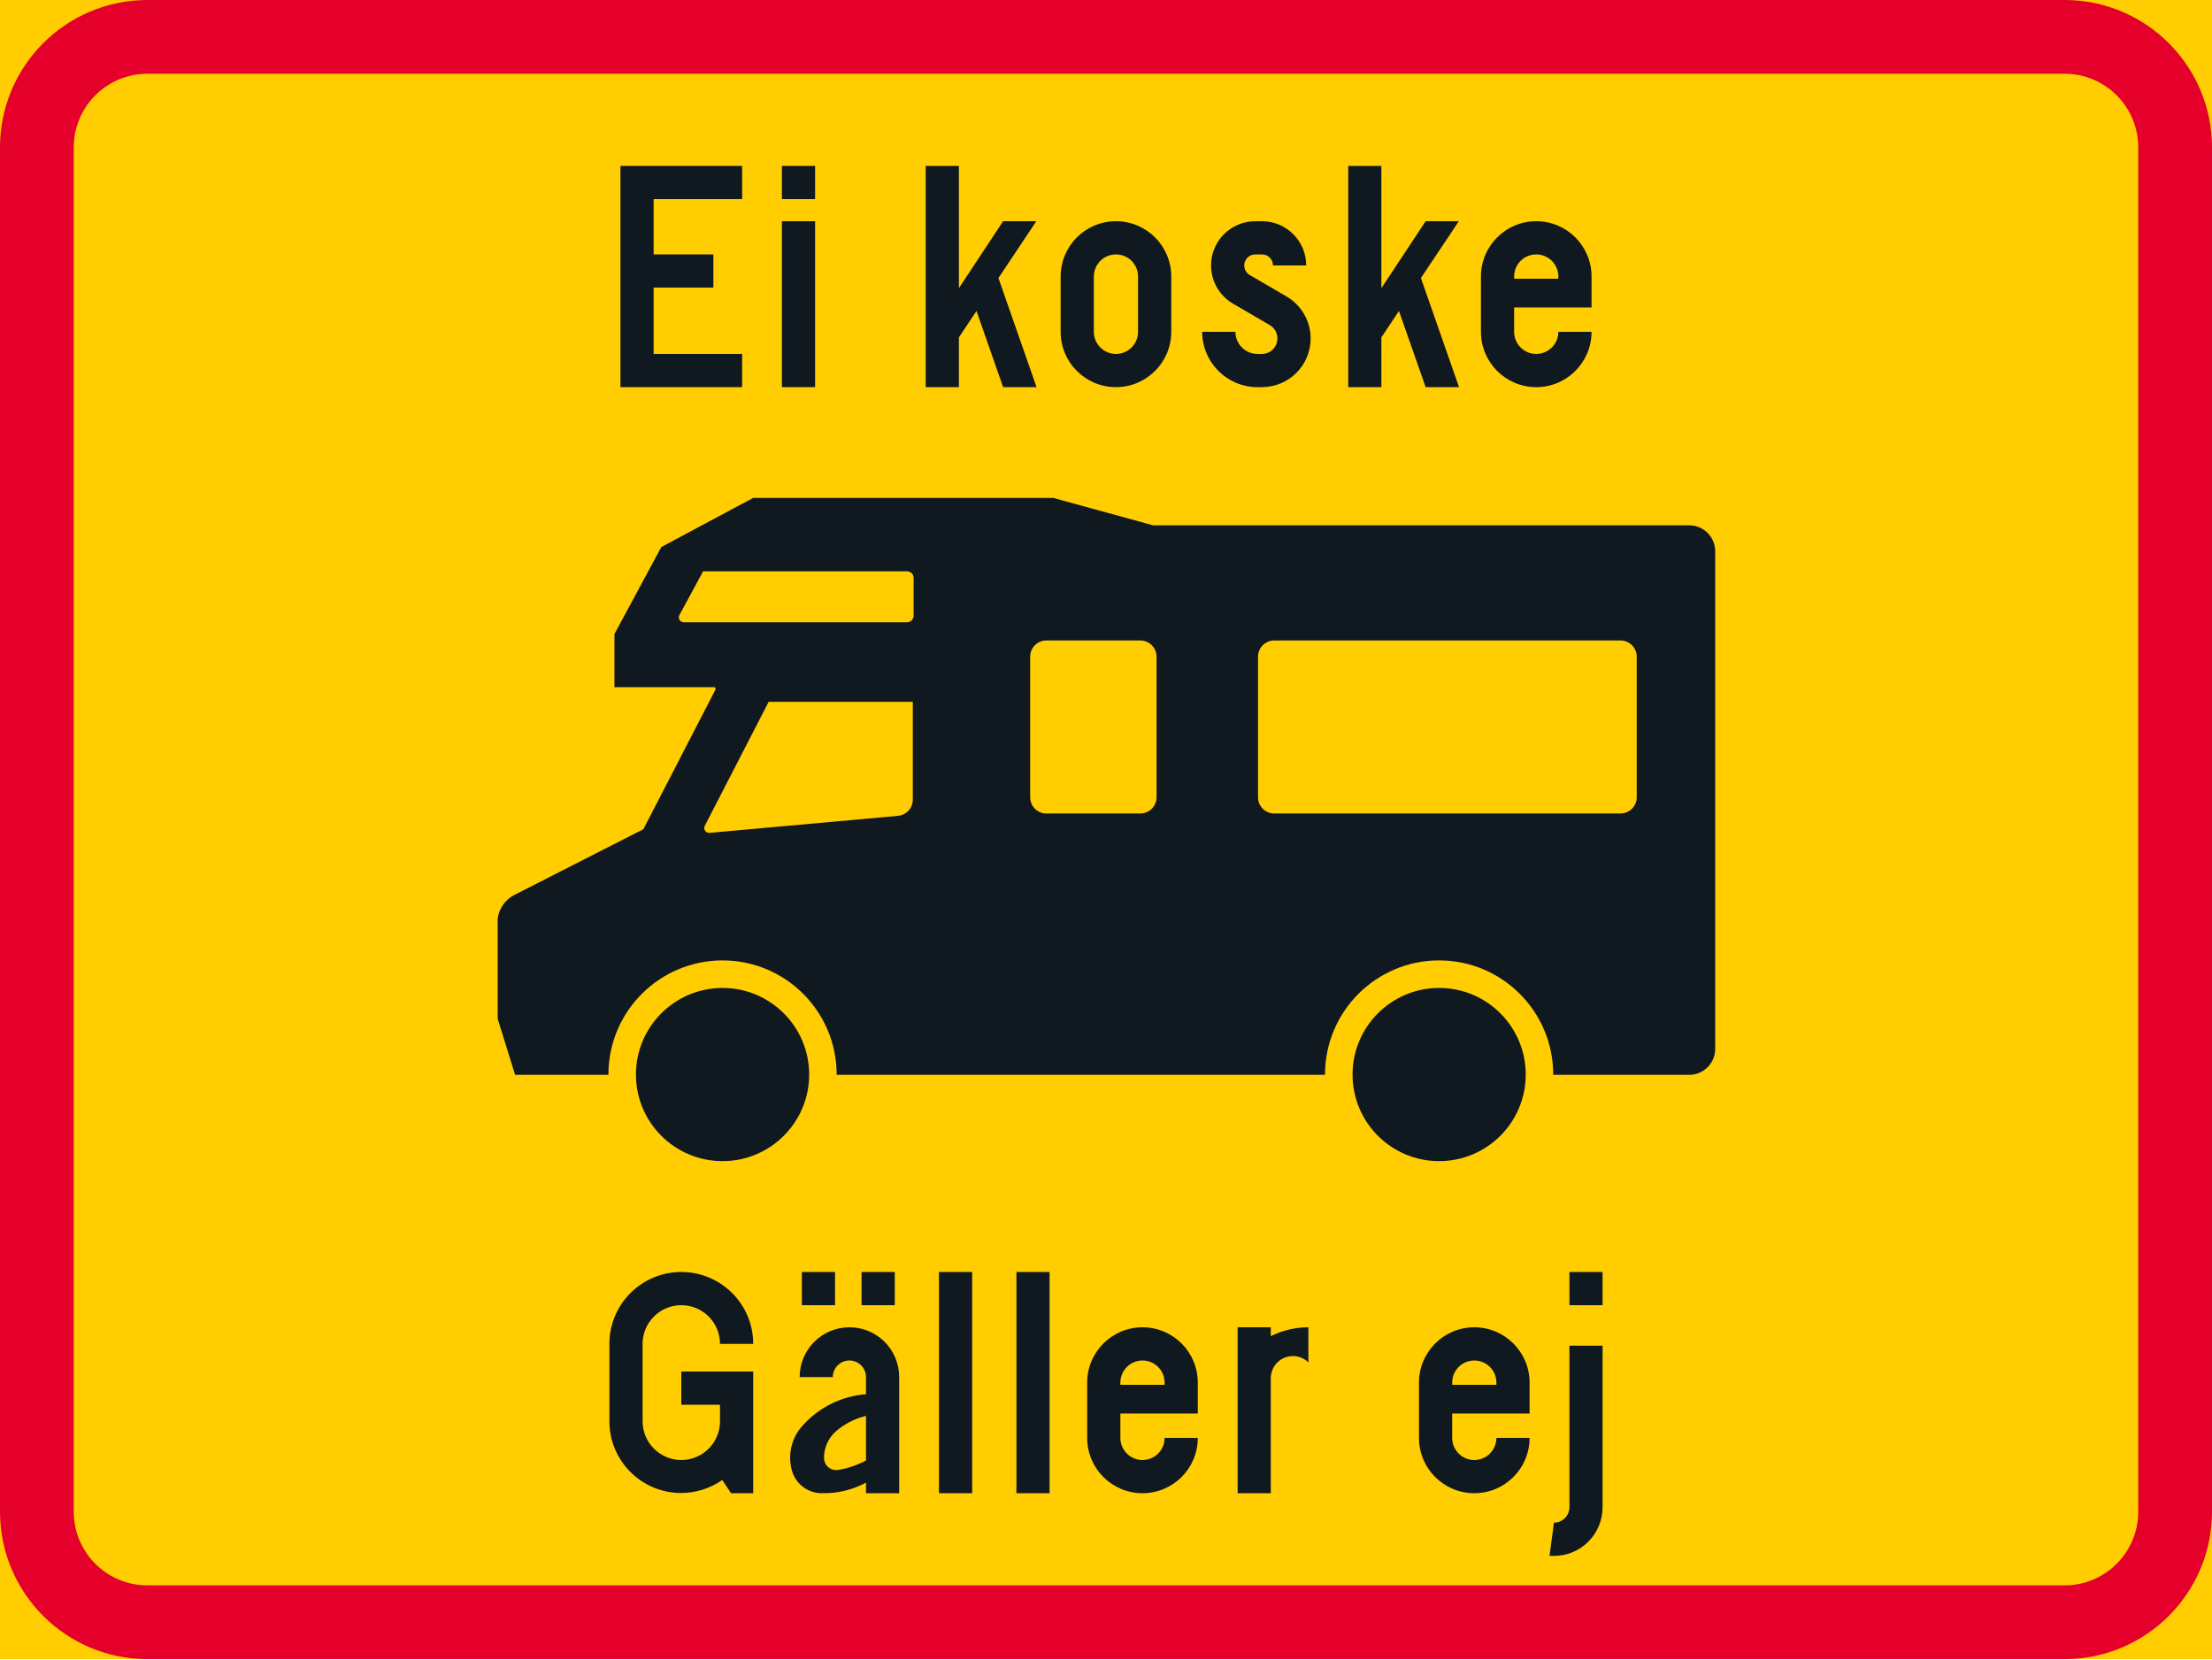
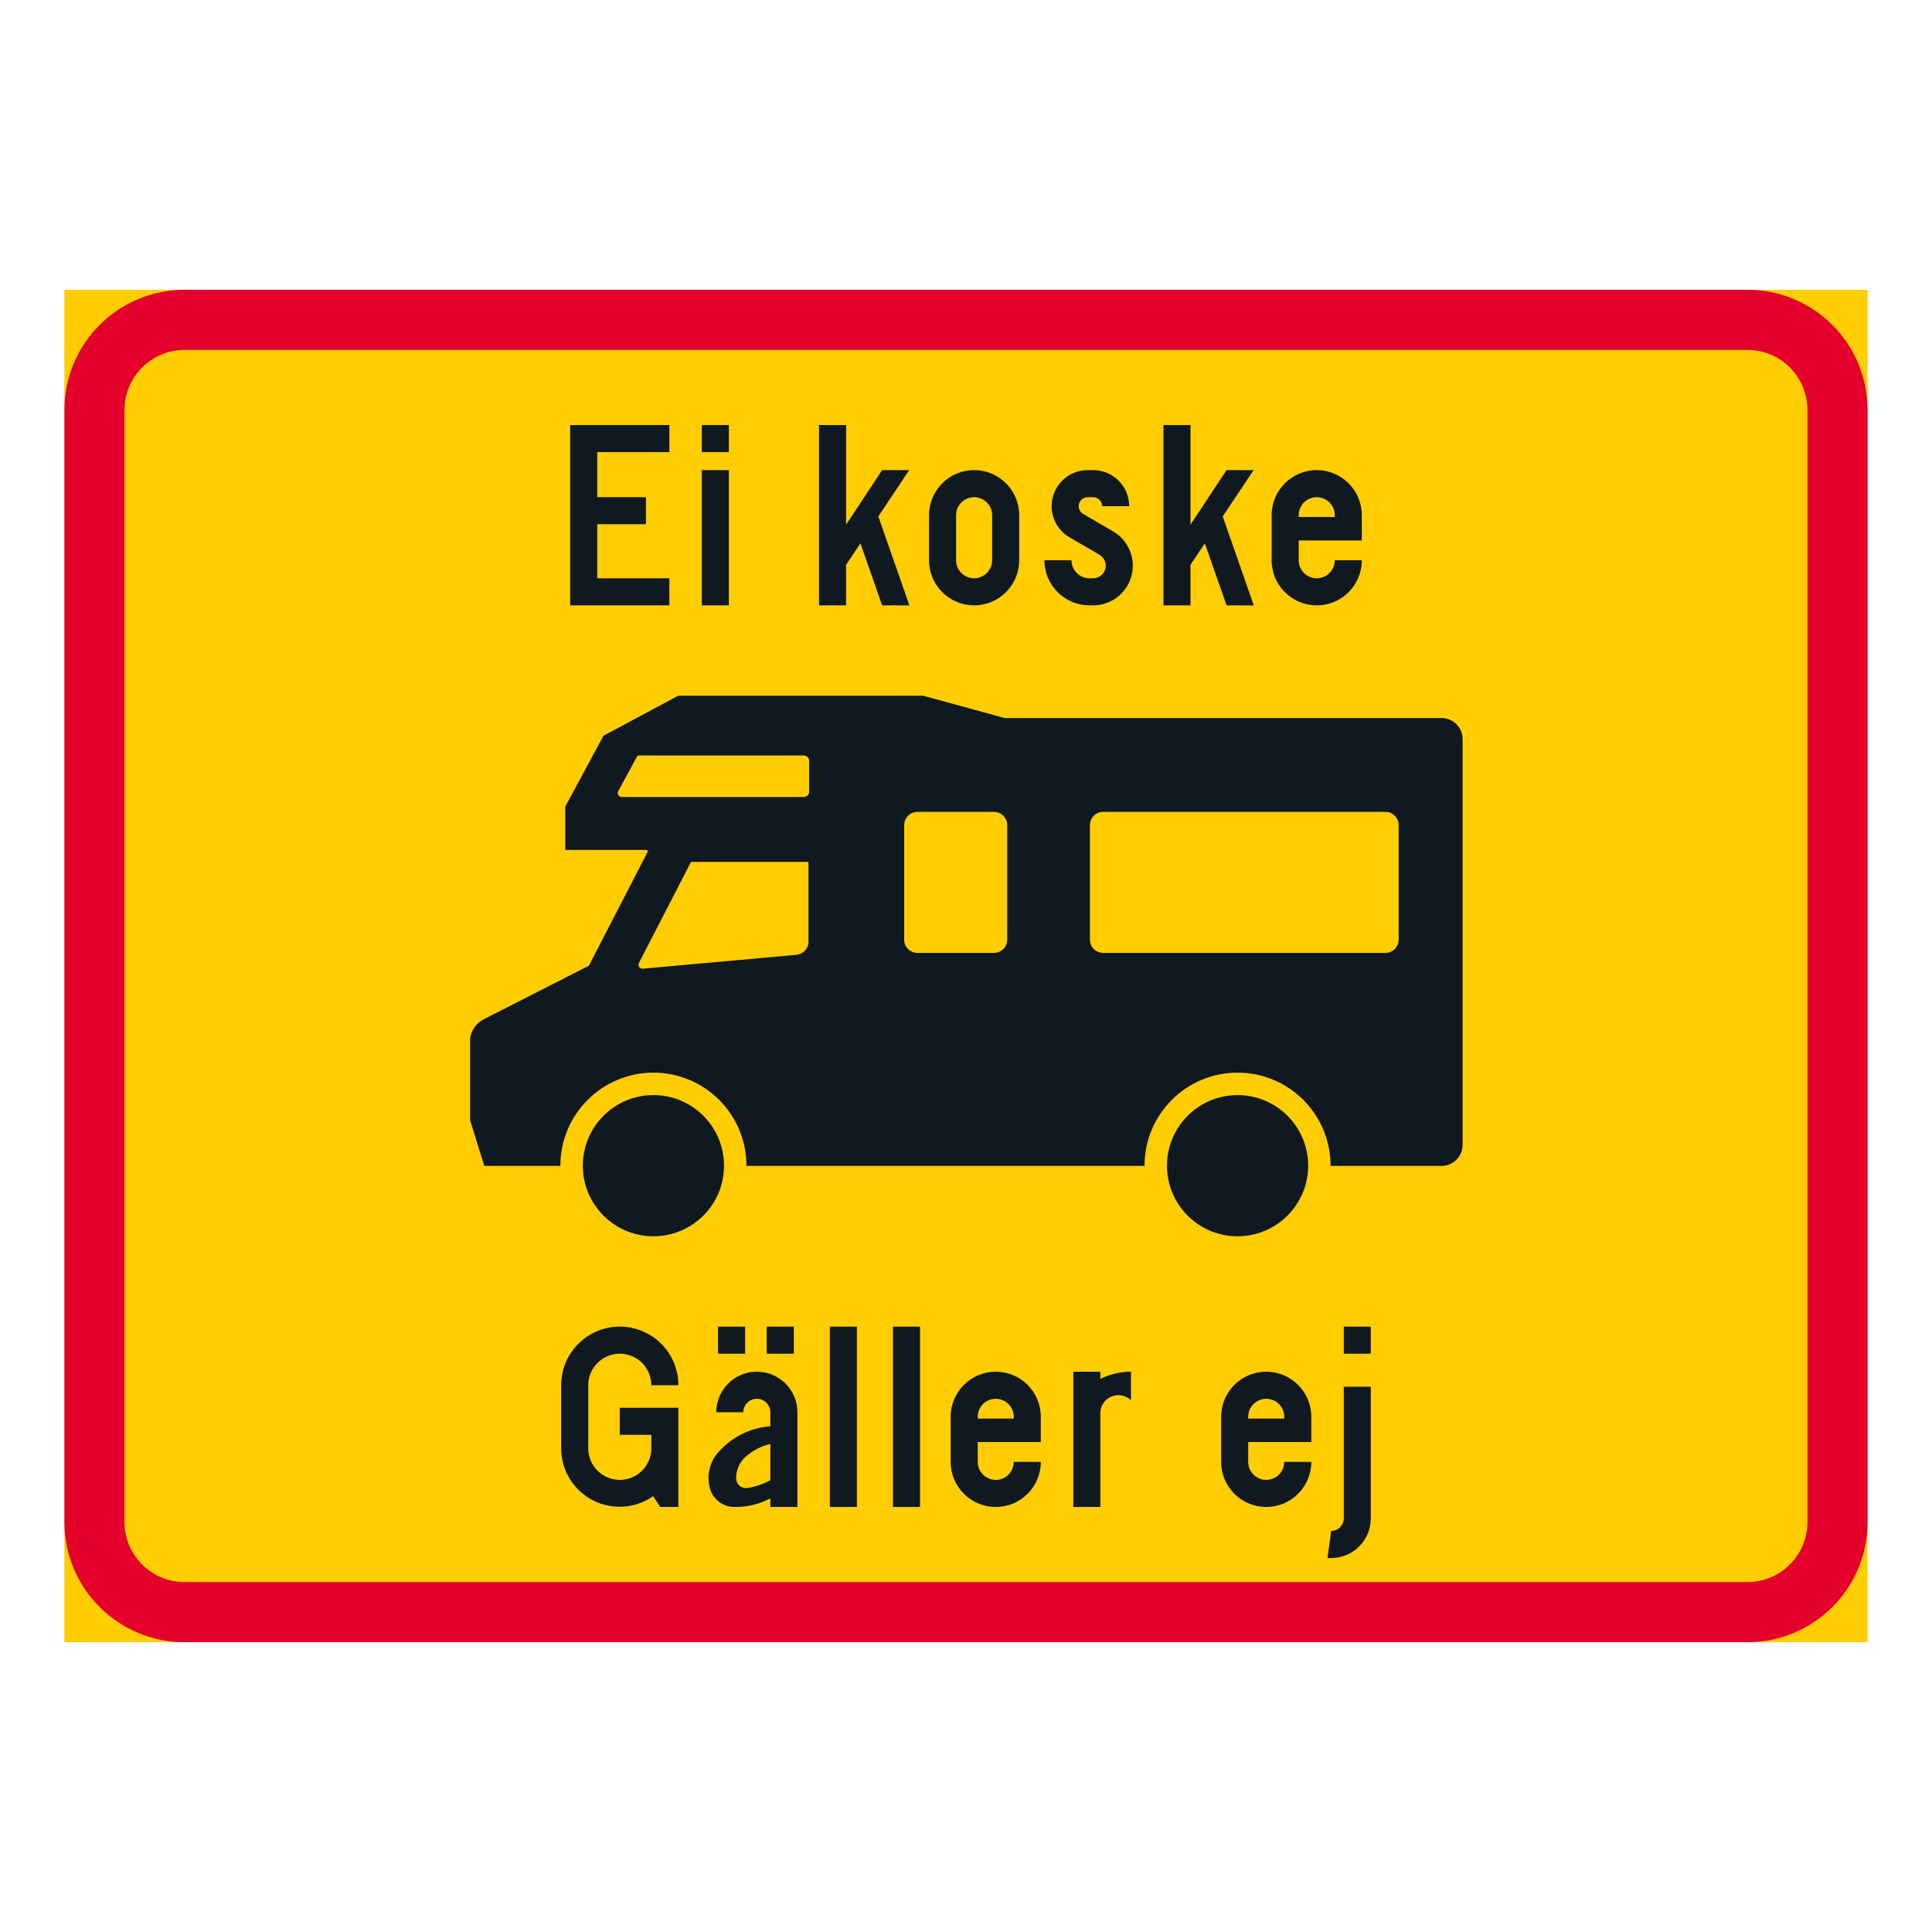
- <svg xmlns="http://www.w3.org/2000/svg" version="1.1" id="Layer_1" x="0px" y="0px" width="396.849" height="297.638" viewBox="0 0 396.849 297.638" xml:space="preserve">
-   <defs id="defs1961" />
-   <g id="LWPOLYLINE_52_" transform="translate(-14.174,-63.779)">
-     <rect x="14.174" y="63.779" style="fill:#ffcd00" width="396.849" height="297.638" id="rect1856" />
+ <svg xmlns="http://www.w3.org/2000/svg" version="1.1" id="Layer_1" x="0px" y="0px" width="425.197px" height="425.196px" viewBox="0 0 425.197 425.196" style="enable-background:new 0 0 425.197 425.196;" xml:space="preserve">
+   <g id="LWPOLYLINE_52_">
+     <rect x="14.174" y="63.779" style="fill:#FFCD00;" width="396.849" height="297.638" />
  </g>
-   <g id="LWPOLYLINE_51_" transform="translate(-14.174,-63.779)">
-     <path style="fill:#e4002b" d="m 40.627,361.417 h 343.941 c 14.608,0 26.454,-11.845 26.454,-26.458 V 90.233 c 0,-14.608 -11.846,-26.454 -26.454,-26.454 H 40.627 c -14.607,0 -26.453,11.846 -26.453,26.454 v 244.726 c 0,14.613 11.846,26.458 26.453,26.458 z" id="path1859" />
+   <g id="LWPOLYLINE_51_">
+     <path style="fill:#E4002B;" d="M40.627,361.417h343.941c14.608,0,26.454-11.845,26.454-26.458V90.233   c0-14.608-11.846-26.454-26.454-26.454H40.627c-14.607,0-26.453,11.846-26.453,26.454v244.726   C14.174,349.572,26.02,361.417,40.627,361.417z" />
  </g>
-   <g id="LWPOLYLINE_50_" transform="translate(-14.174,-63.779)">
-     <path style="fill:#ffcd00" d="m 40.627,348.187 h 343.941 c 7.304,0 13.223,-5.919 13.223,-13.228 V 90.233 c 0,-7.305 -5.919,-13.228 -13.223,-13.228 H 40.627 c -7.304,0 -13.227,5.923 -13.227,13.228 v 244.726 c 0.001,7.309 5.924,13.228 13.227,13.228 z" id="path1862" />
+   <g id="LWPOLYLINE_50_">
+     <path style="fill:#FFCD00;" d="M40.627,348.187h343.941c7.304,0,13.223-5.919,13.223-13.228V90.233   c0-7.305-5.919-13.228-13.223-13.228H40.627c-7.304,0-13.227,5.923-13.227,13.228v244.726   C27.401,342.268,33.324,348.187,40.627,348.187z" />
  </g>
-   <g id="LWPOLYLINE_57_" transform="translate(-14.174,-63.779)">
-     <polygon style="fill:#101820" points="147.316,127.273 131.442,127.273 131.442,115.369 142.157,115.369 142.157,109.419 131.442,109.419 131.442,99.498 147.316,99.498 147.316,93.543 125.488,93.543 125.488,133.229 147.316,133.229 " id="polygon1865" />
+   <g id="LWPOLYLINE_57_">
+     <polygon style="fill:#101820;" points="125.488,133.229 147.316,133.229 147.316,127.273 131.442,127.273 131.442,115.369    142.157,115.369 142.157,109.419 131.442,109.419 131.442,99.498 147.316,99.498 147.316,93.543 125.488,93.543  " />
  </g>
-   <g id="LWPOLYLINE_58_" transform="translate(-14.174,-63.779)">
-     <rect x="154.456" y="103.465" style="fill:#101820" width="5.955" height="29.764" id="rect1868" />
+   <g id="LWPOLYLINE_58_">
+     <rect x="154.456" y="103.465" style="fill:#101820;" width="5.955" height="29.764" />
  </g>
-   <g id="LWPOLYLINE_59_" transform="translate(-14.174,-63.779)">
-     <rect x="154.456" y="93.543" style="fill:#101820" width="5.955" height="5.955" id="rect1871" />
+   <g id="LWPOLYLINE_59_">
+     <rect x="154.456" y="93.543" style="fill:#101820;" width="5.955" height="5.955" />
  </g>
-   <g id="LWPOLYLINE_60_" transform="translate(-14.174,-63.779)">
-     <polygon style="fill:#101820" points="180.252,93.543 186.208,93.543 186.208,115.474 194.141,103.465 200.095,103.465 193.302,113.654 200.141,133.237 194.141,133.229 189.363,119.568 186.208,124.301 186.208,133.229 180.252,133.229 " id="polygon1874" />
+   <g id="LWPOLYLINE_60_">
+     <polygon style="fill:#101820;" points="186.208,133.229 180.252,133.229 180.252,93.543 186.208,93.543 186.208,115.474    194.141,103.465 200.095,103.465 193.302,113.654 200.141,133.237 194.141,133.229 189.363,119.568 186.208,124.301  " />
  </g>
-   <g id="LWPOLYLINE_61_" transform="translate(-14.174,-63.779)">
-     <path style="fill:#101820" d="m 204.463,123.307 c 0,5.48 4.44,9.922 9.921,9.922 5.481,0 9.922,-4.441 9.922,-9.922 v -9.921 c 0,-5.48 -4.441,-9.921 -9.922,-9.921 -5.481,0 -9.921,4.44 -9.921,9.921 z" id="path1877" />
+   <g id="LWPOLYLINE_61_">
+     <path style="fill:#101820;" d="M204.463,123.307c0,5.48,4.44,9.922,9.921,9.922s9.922-4.441,9.922-9.922v-9.921   c0-5.48-4.441-9.921-9.922-9.921s-9.921,4.44-9.921,9.921V123.307z" />
  </g>
-   <g id="LWPOLYLINE_63_" transform="translate(-14.174,-63.779)">
-     <path style="fill:#101820" d="m 229.859,123.307 c 0,5.48 4.441,9.922 9.922,9.922 h 0.793 c 4.824,0 8.736,-3.912 8.736,-8.731 0,-3.104 -1.65,-5.978 -4.341,-7.546 l -6.584,-3.839 c -0.61,-0.355 -0.984,-1.003 -0.984,-1.715 0,-1.094 0.894,-1.979 1.987,-1.979 h 1.186 c 1.095,0 1.988,0.885 1.988,1.979 h 5.954 c 0,-4.381 -3.556,-7.933 -7.942,-7.933 h -1.186 c -4.386,0 -7.942,3.552 -7.942,7.933 0,2.827 1.505,5.436 3.939,6.857 l 6.593,3.84 c 0.848,0.501 1.377,1.413 1.377,2.402 0,1.536 -1.24,2.776 -2.781,2.776 h -0.793 c -2.188,0 -3.967,-1.778 -3.967,-3.967 h -5.955 z" id="path1880" />
+   <g id="LWPOLYLINE_63_">
+     <path style="fill:#101820;" d="M229.859,123.307c0,5.48,4.441,9.922,9.922,9.922h0.793c4.824,0,8.736-3.912,8.736-8.731   c0-3.104-1.65-5.978-4.341-7.546l-6.584-3.839c-0.61-0.355-0.984-1.003-0.984-1.715c0-1.094,0.894-1.979,1.987-1.979h1.186   c1.095,0,1.988,0.885,1.988,1.979h5.954c0-4.381-3.556-7.933-7.942-7.933h-1.186c-4.386,0-7.942,3.552-7.942,7.933   c0,2.827,1.505,5.436,3.939,6.857l6.593,3.84c0.848,0.501,1.377,1.413,1.377,2.402c0,1.536-1.24,2.776-2.781,2.776h-0.793   c-2.188,0-3.967-1.778-3.967-3.967H229.859z" />
  </g>
-   <g id="LWPOLYLINE_64_" transform="translate(-14.174,-63.779)">
-     <polygon style="fill:#101820" points="256.058,93.543 262.003,93.543 262.003,115.474 269.946,103.465 275.9,103.465 269.097,113.654 275.937,133.237 269.946,133.229 265.158,119.568 262.003,124.301 262.003,133.229 256.058,133.229 " id="polygon1883" />
+   <g id="LWPOLYLINE_64_">
+     <polygon style="fill:#101820;" points="262.003,133.229 256.058,133.229 256.058,93.543 262.003,93.543 262.003,115.474    269.946,103.465 275.9,103.465 269.097,113.654 275.937,133.237 269.946,133.229 265.158,119.568 262.003,124.301  " />
  </g>
-   <g id="LWPOLYLINE_65_" transform="translate(-14.174,-63.779)">
-     <path style="fill:#101820" d="m 293.754,123.307 h 5.955 c 0,5.48 -4.441,9.922 -9.921,9.922 -5.48,0 -9.922,-4.441 -9.922,-9.922 v -9.921 c 0,-5.48 4.441,-9.921 9.922,-9.921 5.479,0 9.921,4.44 9.921,9.921 v 5.554 h -13.888 v 4.367 c 0,2.188 1.769,3.967 3.967,3.967 2.188,-0.001 3.966,-1.779 3.966,-3.967 z" id="path1886" />
+   <g id="LWPOLYLINE_65_">
+     <path style="fill:#101820;" d="M293.754,123.307h5.955c0,5.48-4.441,9.922-9.921,9.922c-5.48,0-9.922-4.441-9.922-9.922v-9.921   c0-5.48,4.441-9.921,9.922-9.921c5.479,0,9.921,4.44,9.921,9.921v5.554h-13.888v4.367c0,2.188,1.769,3.967,3.967,3.967   C291.976,127.273,293.754,125.495,293.754,123.307z" />
  </g>
-   <g id="LWPOLYLINE_67_" transform="translate(-14.174,-63.779)">
-     <path style="fill:#101820" d="m 145.328,331.653 h 3.976 v -21.83 h -12.9 v 5.955 h 6.946 v 2.781 0.195 c 0,3.835 -3.112,6.944 -6.946,6.944 -3.835,0 -6.944,-3.109 -6.944,-6.944 v -13.893 c 0,-3.83 3.109,-6.939 6.944,-6.939 3.834,0 6.946,3.109 6.946,6.939 h 5.954 c 0,-7.121 -5.781,-12.894 -12.9,-12.894 -7.122,0 -12.898,5.772 -12.898,12.894 v 13.893 c 0.004,7.108 5.771,12.862 12.88,12.857 2.636,-0.004 5.207,-0.815 7.366,-2.329 z" id="path1889" />
+   <g id="LWPOLYLINE_67_">
+     <path style="fill:#101820;" d="M145.328,331.653h3.976v-21.83h-12.9v5.955h6.946v2.781v0.195c0,3.835-3.112,6.944-6.946,6.944   c-3.835,0-6.944-3.109-6.944-6.944v-13.893c0-3.83,3.109-6.939,6.944-6.939c3.834,0,6.946,3.109,6.946,6.939h5.954   c0-7.121-5.781-12.894-12.9-12.894c-7.122,0-12.898,5.772-12.898,12.894v13.893c0.004,7.108,5.771,12.862,12.88,12.857   c2.636-0.004,5.207-0.815,7.366-2.329L145.328,331.653z" />
  </g>
-   <g id="LWPOLYLINE_68_" transform="translate(-14.174,-63.779)">
-     <rect x="168.745" y="291.969" style="fill:#101820" width="5.955" height="5.954" id="rect1892" />
+   <g id="LWPOLYLINE_68_">
+     <rect x="168.745" y="291.969" style="fill:#101820;" width="5.955" height="5.954" />
  </g>
-   <g id="LWPOLYLINE_69_" transform="translate(-14.174,-63.779)">
-     <rect x="158.03" y="291.969" style="fill:#101820" width="5.955" height="5.954" id="rect1895" />
+   <g id="LWPOLYLINE_69_">
+     <rect x="158.03" y="291.969" style="fill:#101820;" width="5.955" height="5.954" />
  </g>
-   <g id="LWPOLYLINE_70_" transform="translate(-14.174,-63.779)">
-     <path style="fill:#101820" d="m 175.493,331.653 h -5.954 v -1.905 c -2.39,1.29 -5.07,1.946 -7.788,1.905 -2.443,0.064 -4.642,-1.477 -5.416,-3.793 -0.967,-3.046 -0.155,-6.374 2.106,-8.627 2.899,-3.113 6.857,-5.015 11.098,-5.334 v -3.082 c 0,-1.642 -1.332,-2.973 -2.973,-2.973 -1.642,0 -2.982,1.331 -2.982,2.973 h -5.945 c 0,-4.934 3.994,-8.928 8.928,-8.928 4.933,0 8.927,3.994 8.927,8.928 v 20.836 z" id="path1898" />
+   <g id="LWPOLYLINE_70_">
+     <path style="fill:#101820;" d="M175.493,331.653h-5.954v-1.905c-2.39,1.29-5.07,1.946-7.788,1.905   c-2.443,0.064-4.642-1.477-5.416-3.793c-0.967-3.046-0.155-6.374,2.106-8.627c2.899-3.113,6.857-5.015,11.098-5.334v-3.082   c0-1.642-1.332-2.973-2.973-2.973c-1.642,0-2.982,1.331-2.982,2.973h-5.945c0-4.934,3.994-8.928,8.928-8.928   c4.933,0,8.927,3.994,8.927,8.928V331.653z" />
  </g>
-   <g id="LWPOLYLINE_72_" transform="translate(-14.174,-63.779)">
-     <rect x="182.632" y="291.969" style="fill:#101820" width="5.955" height="39.685" id="rect1901" />
+   <g id="LWPOLYLINE_72_">
+     <rect x="182.632" y="291.969" style="fill:#101820;" width="5.955" height="39.685" />
  </g>
-   <g id="LWPOLYLINE_73_" transform="translate(-14.174,-63.779)">
-     <rect x="196.53" y="291.969" style="fill:#101820" width="5.945" height="39.685" id="rect1904" />
+   <g id="LWPOLYLINE_73_">
+     <rect x="196.53" y="291.969" style="fill:#101820;" width="5.945" height="39.685" />
  </g>
-   <g id="LWPOLYLINE_74_" transform="translate(-14.174,-63.779)">
-     <path style="fill:#101820" d="m 223.111,321.732 h 5.955 c 0,5.48 -4.44,9.921 -9.921,9.921 -5.481,0 -9.922,-4.44 -9.922,-9.921 v -9.921 c 0,-5.48 4.441,-9.922 9.922,-9.922 5.481,0 9.921,4.441 9.921,9.922 v 5.553 h -13.888 v 4.368 c 0,2.188 1.778,3.967 3.967,3.967 2.197,0 3.966,-1.778 3.966,-3.967 z" id="path1907" />
+   <g id="LWPOLYLINE_74_">
+     <path style="fill:#101820;" d="M223.111,321.732h5.955c0,5.48-4.44,9.921-9.921,9.921s-9.922-4.44-9.922-9.921v-9.921   c0-5.48,4.441-9.922,9.922-9.922s9.921,4.441,9.921,9.922v5.553h-13.888v4.368c0,2.188,1.778,3.967,3.967,3.967   C221.342,325.699,223.111,323.921,223.111,321.732z" />
  </g>
-   <g id="LWPOLYLINE_76_" transform="translate(-14.174,-63.779)">
-     <path style="fill:#101820" d="m 242.161,311.018 v 20.636 h -5.945 V 301.89 h 5.945 v 1.592 c 2.098,-1.045 4.404,-1.592 6.748,-1.592 v 6.292 c -1.56,-1.532 -4.076,-1.509 -5.608,0.055 -0.73,0.742 -1.14,1.742 -1.14,2.781 z" id="path1910" />
+   <g id="LWPOLYLINE_76_">
+     <path style="fill:#101820;" d="M242.161,311.018v20.636h-5.945V301.89h5.945v1.592c2.098-1.045,4.404-1.592,6.748-1.592v6.292   c-1.56-1.532-4.076-1.509-5.608,0.055C242.571,308.979,242.161,309.979,242.161,311.018z" />
  </g>
-   <g id="LWPOLYLINE_77_" transform="translate(-14.174,-63.779)">
-     <path style="fill:#101820" d="m 282.639,321.732 h 5.954 c 0,5.48 -4.44,9.921 -9.921,9.921 -5.481,0 -9.921,-4.44 -9.921,-9.921 v -9.921 c 0,-5.48 4.44,-9.922 9.921,-9.922 5.481,0 9.921,4.441 9.921,9.922 v 5.553 h -13.888 v 4.368 c 0,2.188 1.778,3.967 3.967,3.967 2.198,0 3.967,-1.778 3.967,-3.967 z" id="path1913" />
+   <g id="LWPOLYLINE_77_">
+     <path style="fill:#101820;" d="M282.639,321.732h5.954c0,5.48-4.44,9.921-9.921,9.921s-9.921-4.44-9.921-9.921v-9.921   c0-5.48,4.44-9.922,9.921-9.922s9.921,4.441,9.921,9.922v5.553h-13.888v4.368c0,2.188,1.778,3.967,3.967,3.967   C280.87,325.699,282.639,323.921,282.639,321.732z" />
  </g>
-   <g id="LWPOLYLINE_79_" transform="translate(-14.174,-63.779)">
-     <path style="fill:#101820" d="m 301.688,305.195 v 28.971 c 0,4.819 -3.902,8.731 -8.727,8.731 h -0.793 l 0.793,-5.955 c 1.532,0 2.781,-1.24 2.781,-2.776 v -28.971 z" id="path1916" />
+   <g id="LWPOLYLINE_79_">
+     <path style="fill:#101820;" d="M301.688,305.195v28.971c0,4.819-3.902,8.731-8.727,8.731h-0.793l0.793-5.955   c1.532,0,2.781-1.24,2.781-2.776v-28.971H301.688z" />
  </g>
-   <g id="LWPOLYLINE_80_" transform="translate(-14.174,-63.779)">
-     <rect x="295.743" y="291.969" style="fill:#101820" width="5.945" height="5.954" id="rect1919" />
+   <g id="LWPOLYLINE_80_">
+     <rect x="295.743" y="291.969" style="fill:#101820;" width="5.945" height="5.954" />
  </g>
-   <g id="ELLIPSE_2_" transform="translate(-14.174,-63.779)">
-     <path style="fill:#101820" d="m 159.343,256.552 c 0,-8.581 -6.958,-15.539 -15.538,-15.539 -8.579,0 -15.536,6.958 -15.536,15.539 0,8.576 6.957,15.529 15.536,15.529 8.58,0 15.538,-6.953 15.538,-15.529" id="path1922" />
+   <g id="ELLIPSE_2_">
+     <path style="fill:#101820;" d="M159.343,256.552c0-8.581-6.958-15.539-15.538-15.539c-8.579,0-15.536,6.958-15.536,15.539   c0,8.576,6.957,15.529,15.536,15.529C152.385,272.081,159.343,265.128,159.343,256.552" />
  </g>
-   <g id="LWPOLYLINE_81_" transform="translate(-14.174,-63.779)">
-     <path style="fill:#101820" d="m 103.465,228.511 c 0.27,-1.833 1.423,-3.42 3.087,-4.23 l 23.048,-11.745 12.938,-25.05 c 0.072,-0.146 0.018,-0.319 -0.128,-0.393 -0.039,-0.022 -0.084,-0.036 -0.13,-0.036 h -17.868 v -9.538 l 8.403,-15.598 16.461,-8.809 h 53.884 l 17.909,4.91 h 96.167 c 2.571,0 4.659,2.084 4.659,4.659 v 89.256 c 0,2.571 -2.088,4.659 -4.659,4.659 h -24.402 c 0.027,-11.307 -9.118,-20.499 -20.426,-20.526 -11.308,-0.022 -20.49,9.123 -20.518,20.431 0,0.032 0,0.064 0,0.096 h -87.613 c 0.027,-11.307 -9.119,-20.499 -20.427,-20.526 -11.305,-0.022 -20.496,9.123 -20.52,20.431 0,0.032 0,0.064 0,0.096 h -16.742 l -3.123,-10.04 z" id="path1925" />
+   <g id="LWPOLYLINE_81_">
+     <path style="fill:#101820;" d="M103.465,228.511c0.27-1.833,1.423-3.42,3.087-4.23l23.048-11.745l12.938-25.05   c0.072-0.146,0.018-0.319-0.128-0.393c-0.039-0.022-0.084-0.036-0.13-0.036h-17.868v-9.538l8.403-15.598l16.461-8.809h53.884   l17.909,4.91h96.167c2.571,0,4.659,2.084,4.659,4.659v89.256c0,2.571-2.088,4.659-4.659,4.659h-24.402   c0.027-11.307-9.118-20.499-20.426-20.526c-11.308-0.022-20.49,9.123-20.518,20.431c0,0.032,0,0.064,0,0.096h-87.613   c0.027-11.307-9.119-20.499-20.427-20.526c-11.305-0.022-20.496,9.123-20.52,20.431c0,0.032,0,0.064,0,0.096h-16.742l-3.123-10.04   V228.511z" />
  </g>
-   <g id="CIRCLE_2_" transform="translate(-14.174,-63.779)">
-     <path style="fill:#101820" d="m 287.901,256.552 c 0,-8.581 -6.958,-15.539 -15.539,-15.539 -8.581,0 -15.529,6.958 -15.529,15.539 0,8.576 6.948,15.529 15.529,15.529 8.581,0 15.539,-6.953 15.539,-15.529 z" id="path1928" />
+   <g id="CIRCLE_2_">
+     <path style="fill:#101820;" d="M287.901,256.552c0-8.581-6.958-15.539-15.539-15.539s-15.529,6.958-15.529,15.539   c0,8.576,6.948,15.529,15.529,15.529S287.901,265.128,287.901,256.552L287.901,256.552z" />
  </g>
-   <g id="LWPOLYLINE_62_" transform="translate(-14.174,-63.779)">
-     <path style="fill:#ffcd00" d="m 210.417,123.307 c 0,2.188 1.778,3.967 3.967,3.967 2.189,0 3.967,-1.778 3.967,-3.967 v -9.921 c 0,-2.193 -1.777,-3.967 -3.967,-3.967 -2.188,0 -3.967,1.773 -3.967,3.967 z" id="path1931" />
+   <g id="LWPOLYLINE_62_">
+     <path style="fill:#FFCD00;" d="M210.417,123.307c0,2.188,1.778,3.967,3.967,3.967c2.189,0,3.967-1.778,3.967-3.967v-9.921   c0-2.193-1.777-3.967-3.967-3.967c-2.188,0-3.967,1.773-3.967,3.967V123.307z" />
  </g>
-   <g id="LWPOLYLINE_66_" transform="translate(-14.174,-63.779)">
-     <path style="fill:#ffcd00" d="m 285.822,113.782 h 7.933 v -0.396 c 0,-2.193 -1.778,-3.967 -3.966,-3.967 -2.198,0 -3.967,1.773 -3.967,3.967 z" id="path1934" />
+   <g id="LWPOLYLINE_66_">
+     <path style="fill:#FFCD00;" d="M285.822,113.782h7.933v-0.396c0-2.193-1.778-3.967-3.966-3.967c-2.198,0-3.967,1.773-3.967,3.967   V113.782z" />
  </g>
-   <g id="LWPOLYLINE_71_" transform="translate(-14.174,-63.779)">
-     <path style="fill:#ffcd00" d="m 169.539,317.784 c -1.988,0.474 -3.83,1.418 -5.381,2.749 -1.386,1.222 -2.179,2.991 -2.151,4.842 0.027,1.204 1.021,2.157 2.225,2.134 0.101,-0.004 0.2,-0.014 0.301,-0.027 1.751,-0.282 3.447,-0.861 5.007,-1.7 v -7.998 z" id="path1937" />
+   <g id="LWPOLYLINE_71_">
+     <path style="fill:#FFCD00;" d="M169.539,317.784c-1.988,0.474-3.83,1.418-5.381,2.749c-1.386,1.222-2.179,2.991-2.151,4.842   c0.027,1.204,1.021,2.157,2.225,2.134c0.101-0.004,0.2-0.014,0.301-0.027c1.751-0.282,3.447-0.861,5.007-1.7V317.784z" />
  </g>
-   <g id="LWPOLYLINE_75_" transform="translate(-14.174,-63.779)">
-     <path style="fill:#ffcd00" d="m 215.178,312.208 h 7.933 v -0.396 c 0,-2.193 -1.769,-3.967 -3.966,-3.967 -2.188,0 -3.967,1.773 -3.967,3.967 z" id="path1940" />
+   <g id="LWPOLYLINE_75_">
+     <path style="fill:#FFCD00;" d="M215.178,312.208h7.933v-0.396c0-2.193-1.769-3.967-3.966-3.967c-2.188,0-3.967,1.773-3.967,3.967   V312.208z" />
  </g>
-   <g id="LWPOLYLINE_78_" transform="translate(-14.174,-63.779)">
-     <path style="fill:#ffcd00" d="m 274.706,312.208 h 7.934 v -0.396 c 0,-2.193 -1.77,-3.967 -3.967,-3.967 -2.188,0 -3.967,1.773 -3.967,3.967 z" id="path1943" />
+   <g id="LWPOLYLINE_78_">
+     <path style="fill:#FFCD00;" d="M274.706,312.208h7.934v-0.396c0-2.193-1.77-3.967-3.967-3.967c-2.188,0-3.967,1.773-3.967,3.967   V312.208z" />
  </g>
-   <g id="LWPOLYLINE_82_" transform="translate(-14.174,-63.779)">
-     <path style="fill:#ffcd00" d="m 239.872,181.586 c 0,-1.605 1.304,-2.909 2.918,-2.909 h 62.108 c 1.614,0 2.918,1.304 2.918,2.909 v 25.222 c 0,1.605 -1.304,2.909 -2.918,2.909 H 242.79 c -1.614,0 -2.918,-1.304 -2.918,-2.909 z" id="path1946" />
+   <g id="LWPOLYLINE_82_">
+     <path style="fill:#FFCD00;" d="M239.872,181.586c0-1.605,1.304-2.909,2.918-2.909h62.108c1.614,0,2.918,1.304,2.918,2.909v25.222   c0,1.605-1.304,2.909-2.918,2.909H242.79c-1.614,0-2.918-1.304-2.918-2.909V181.586z" />
  </g>
-   <g id="LWPOLYLINE_83_" transform="translate(-14.174,-63.779)">
-     <path style="fill:#ffcd00" d="m 201.901,209.717 c -1.604,0 -2.909,-1.304 -2.909,-2.909 v -25.222 c 0,-1.605 1.305,-2.909 2.909,-2.909 h 16.852 c 1.614,0 2.918,1.304 2.918,2.909 v 25.222 c 0,1.605 -1.304,2.909 -2.918,2.909 z" id="path1949" />
+   <g id="LWPOLYLINE_83_">
+     <path style="fill:#FFCD00;" d="M201.901,209.717c-1.604,0-2.909-1.304-2.909-2.909v-25.222c0-1.605,1.305-2.909,2.909-2.909h16.852   c1.614,0,2.918,1.304,2.918,2.909v25.222c0,1.605-1.304,2.909-2.918,2.909H201.901z" />
  </g>
-   <g id="LWPOLYLINE_84_" transform="translate(-14.174,-63.779)">
-     <path style="fill:#ffcd00" d="m 141.473,213.191 c -0.164,0.014 -0.329,-0.019 -0.479,-0.096 -0.428,-0.224 -0.597,-0.748 -0.373,-1.177 l 11.455,-22.236 h 25.861 v 17.554 c 0,1.505 -1.158,2.764 -2.654,2.9 z" id="path1952" />
+   <g id="LWPOLYLINE_84_">
+     <path style="fill:#FFCD00;" d="M141.473,213.191c-0.164,0.014-0.329-0.019-0.479-0.096c-0.428-0.224-0.597-0.748-0.373-1.177   l11.455-22.236h25.861v17.554c0,1.505-1.158,2.764-2.654,2.9L141.473,213.191z" />
  </g>
-   <g id="LWPOLYLINE_85_" transform="translate(-14.174,-63.779)">
-     <path style="fill:#ffcd00" d="m 176.916,175.412 h -40.084 c -0.146,0 -0.287,-0.036 -0.415,-0.109 -0.424,-0.228 -0.584,-0.757 -0.352,-1.186 l 4.25,-7.843 h 36.601 c 0.647,0 1.167,0.524 1.167,1.168 v 6.803 c 0,0.643 -0.52,1.167 -1.167,1.167 z" id="path1955" />
+   <g id="LWPOLYLINE_85_">
+     <path style="fill:#FFCD00;" d="M176.916,175.412h-40.084c-0.146,0-0.287-0.036-0.415-0.109c-0.424-0.228-0.584-0.757-0.352-1.186   l4.25-7.843h36.601c0.647,0,1.167,0.524,1.167,1.168v6.803C178.083,174.888,177.563,175.412,176.916,175.412z" />
  </g>
</svg>
